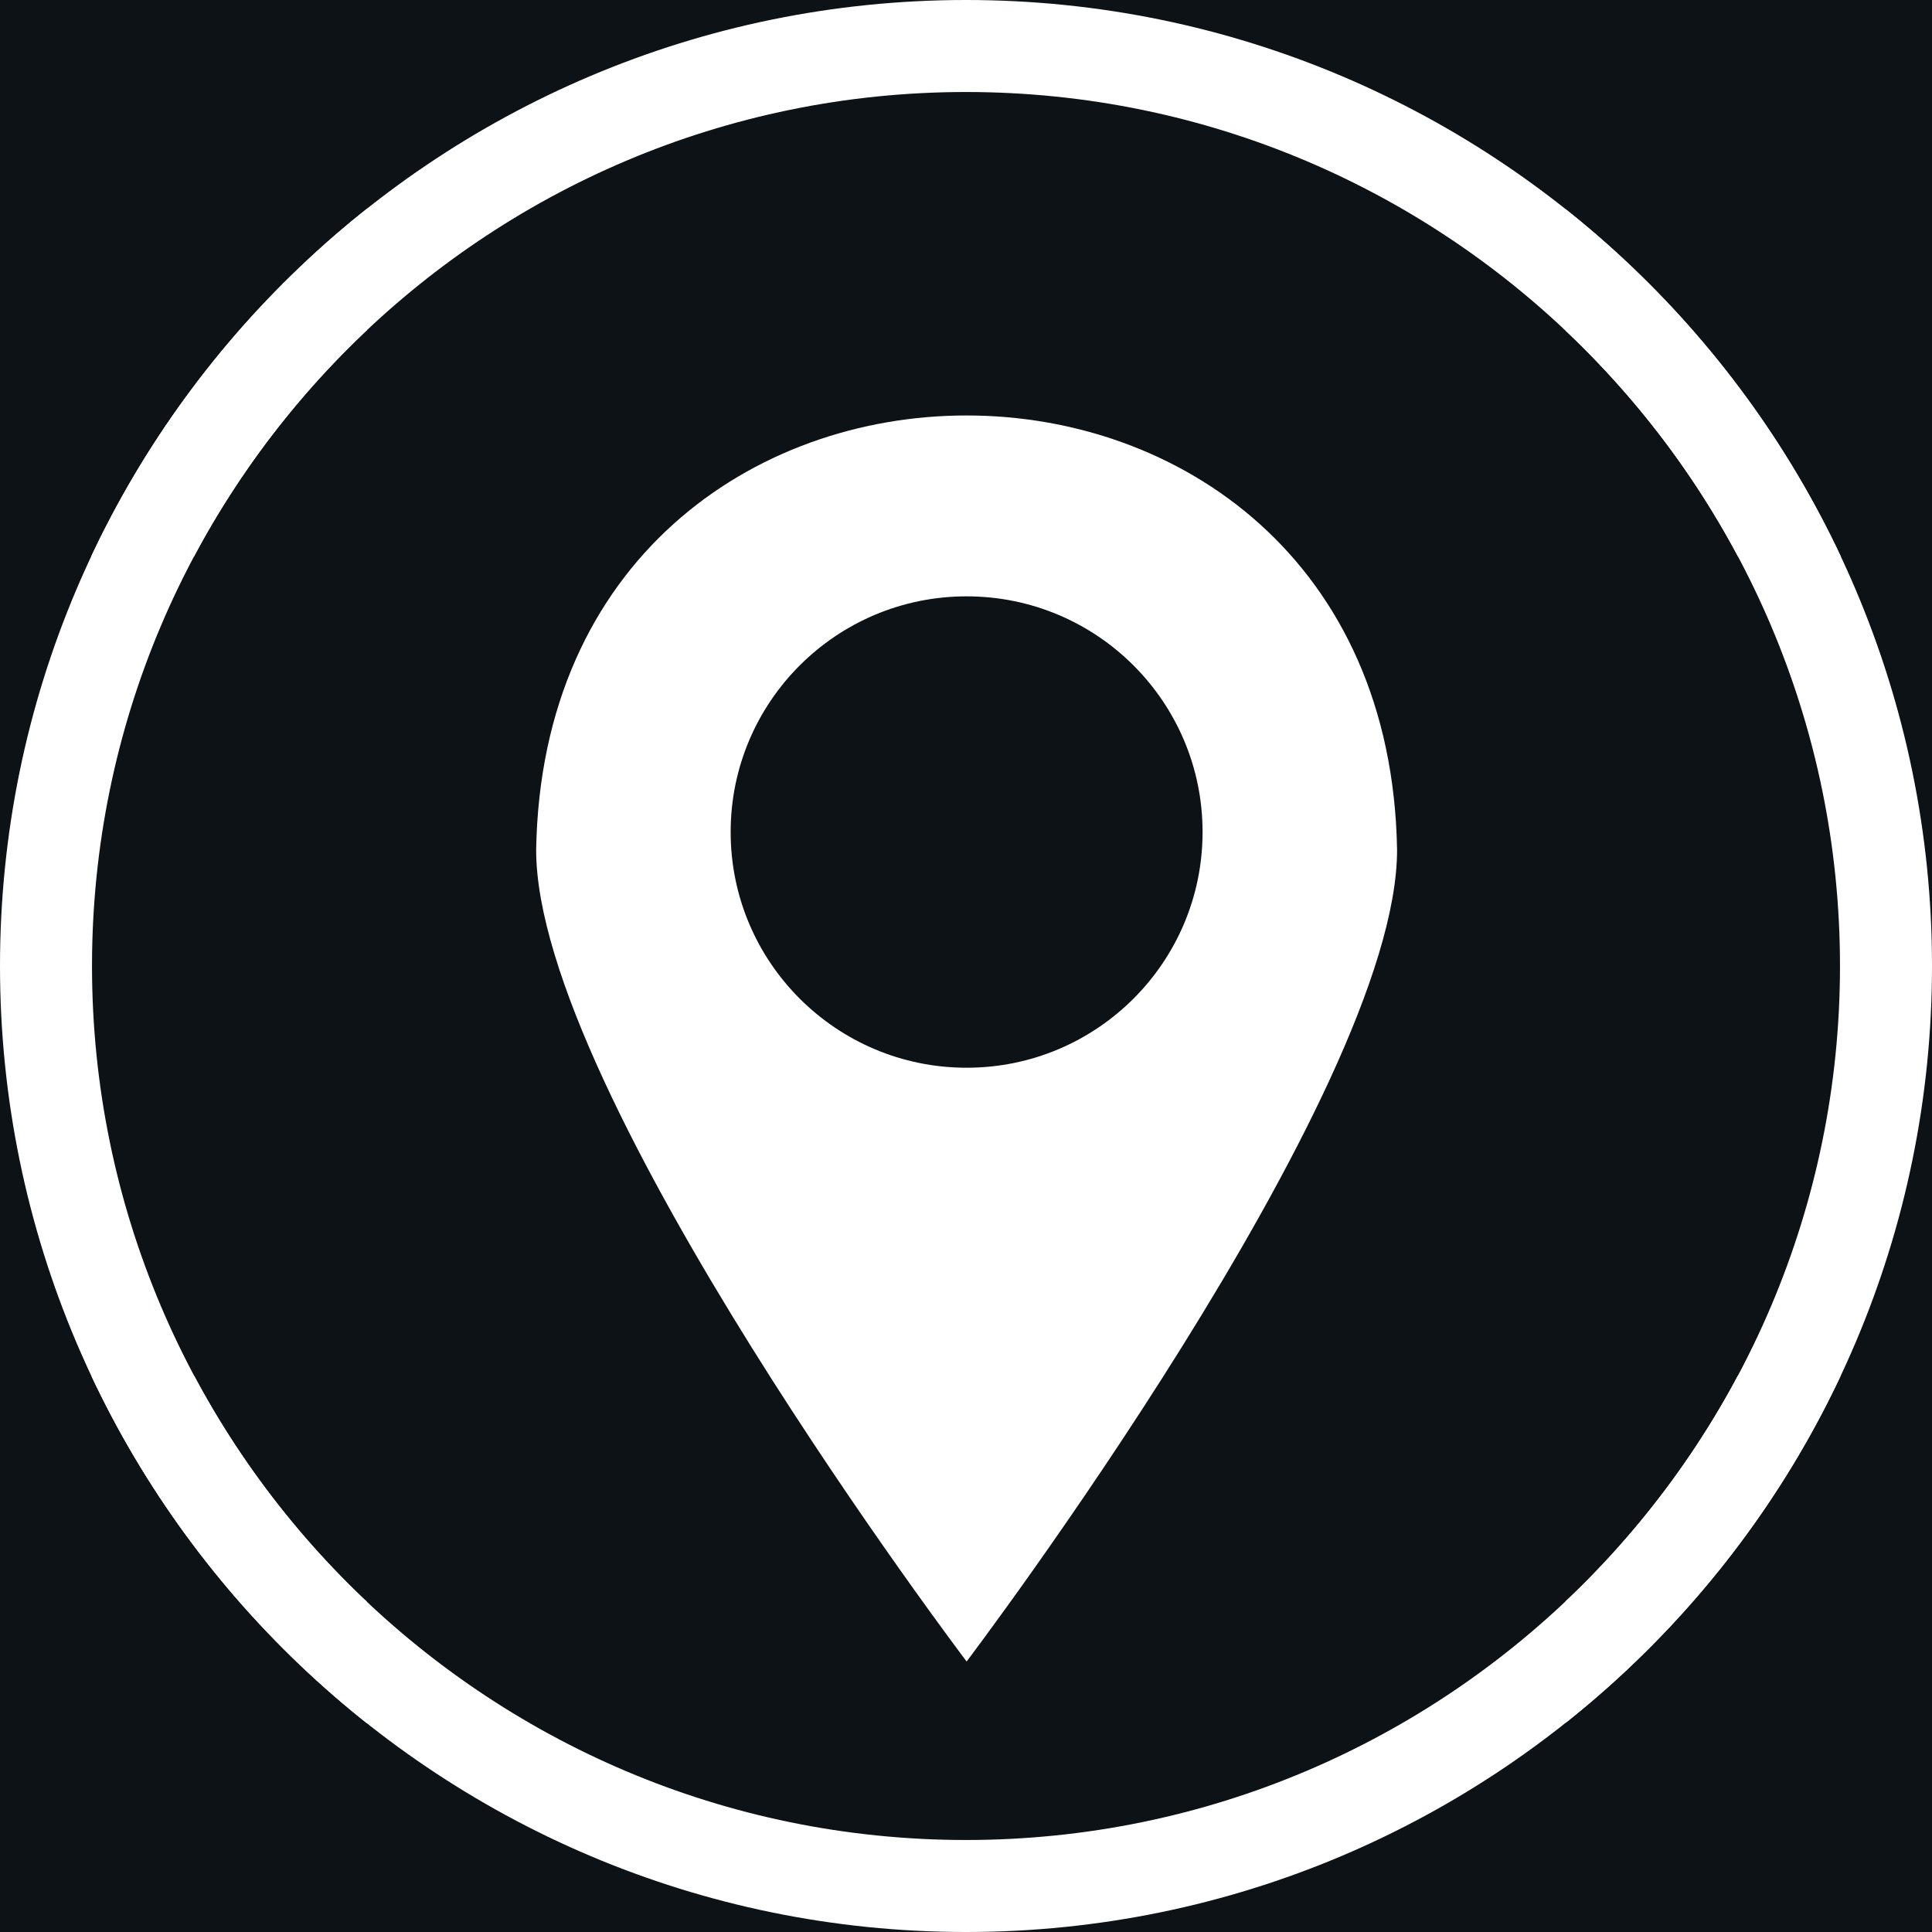
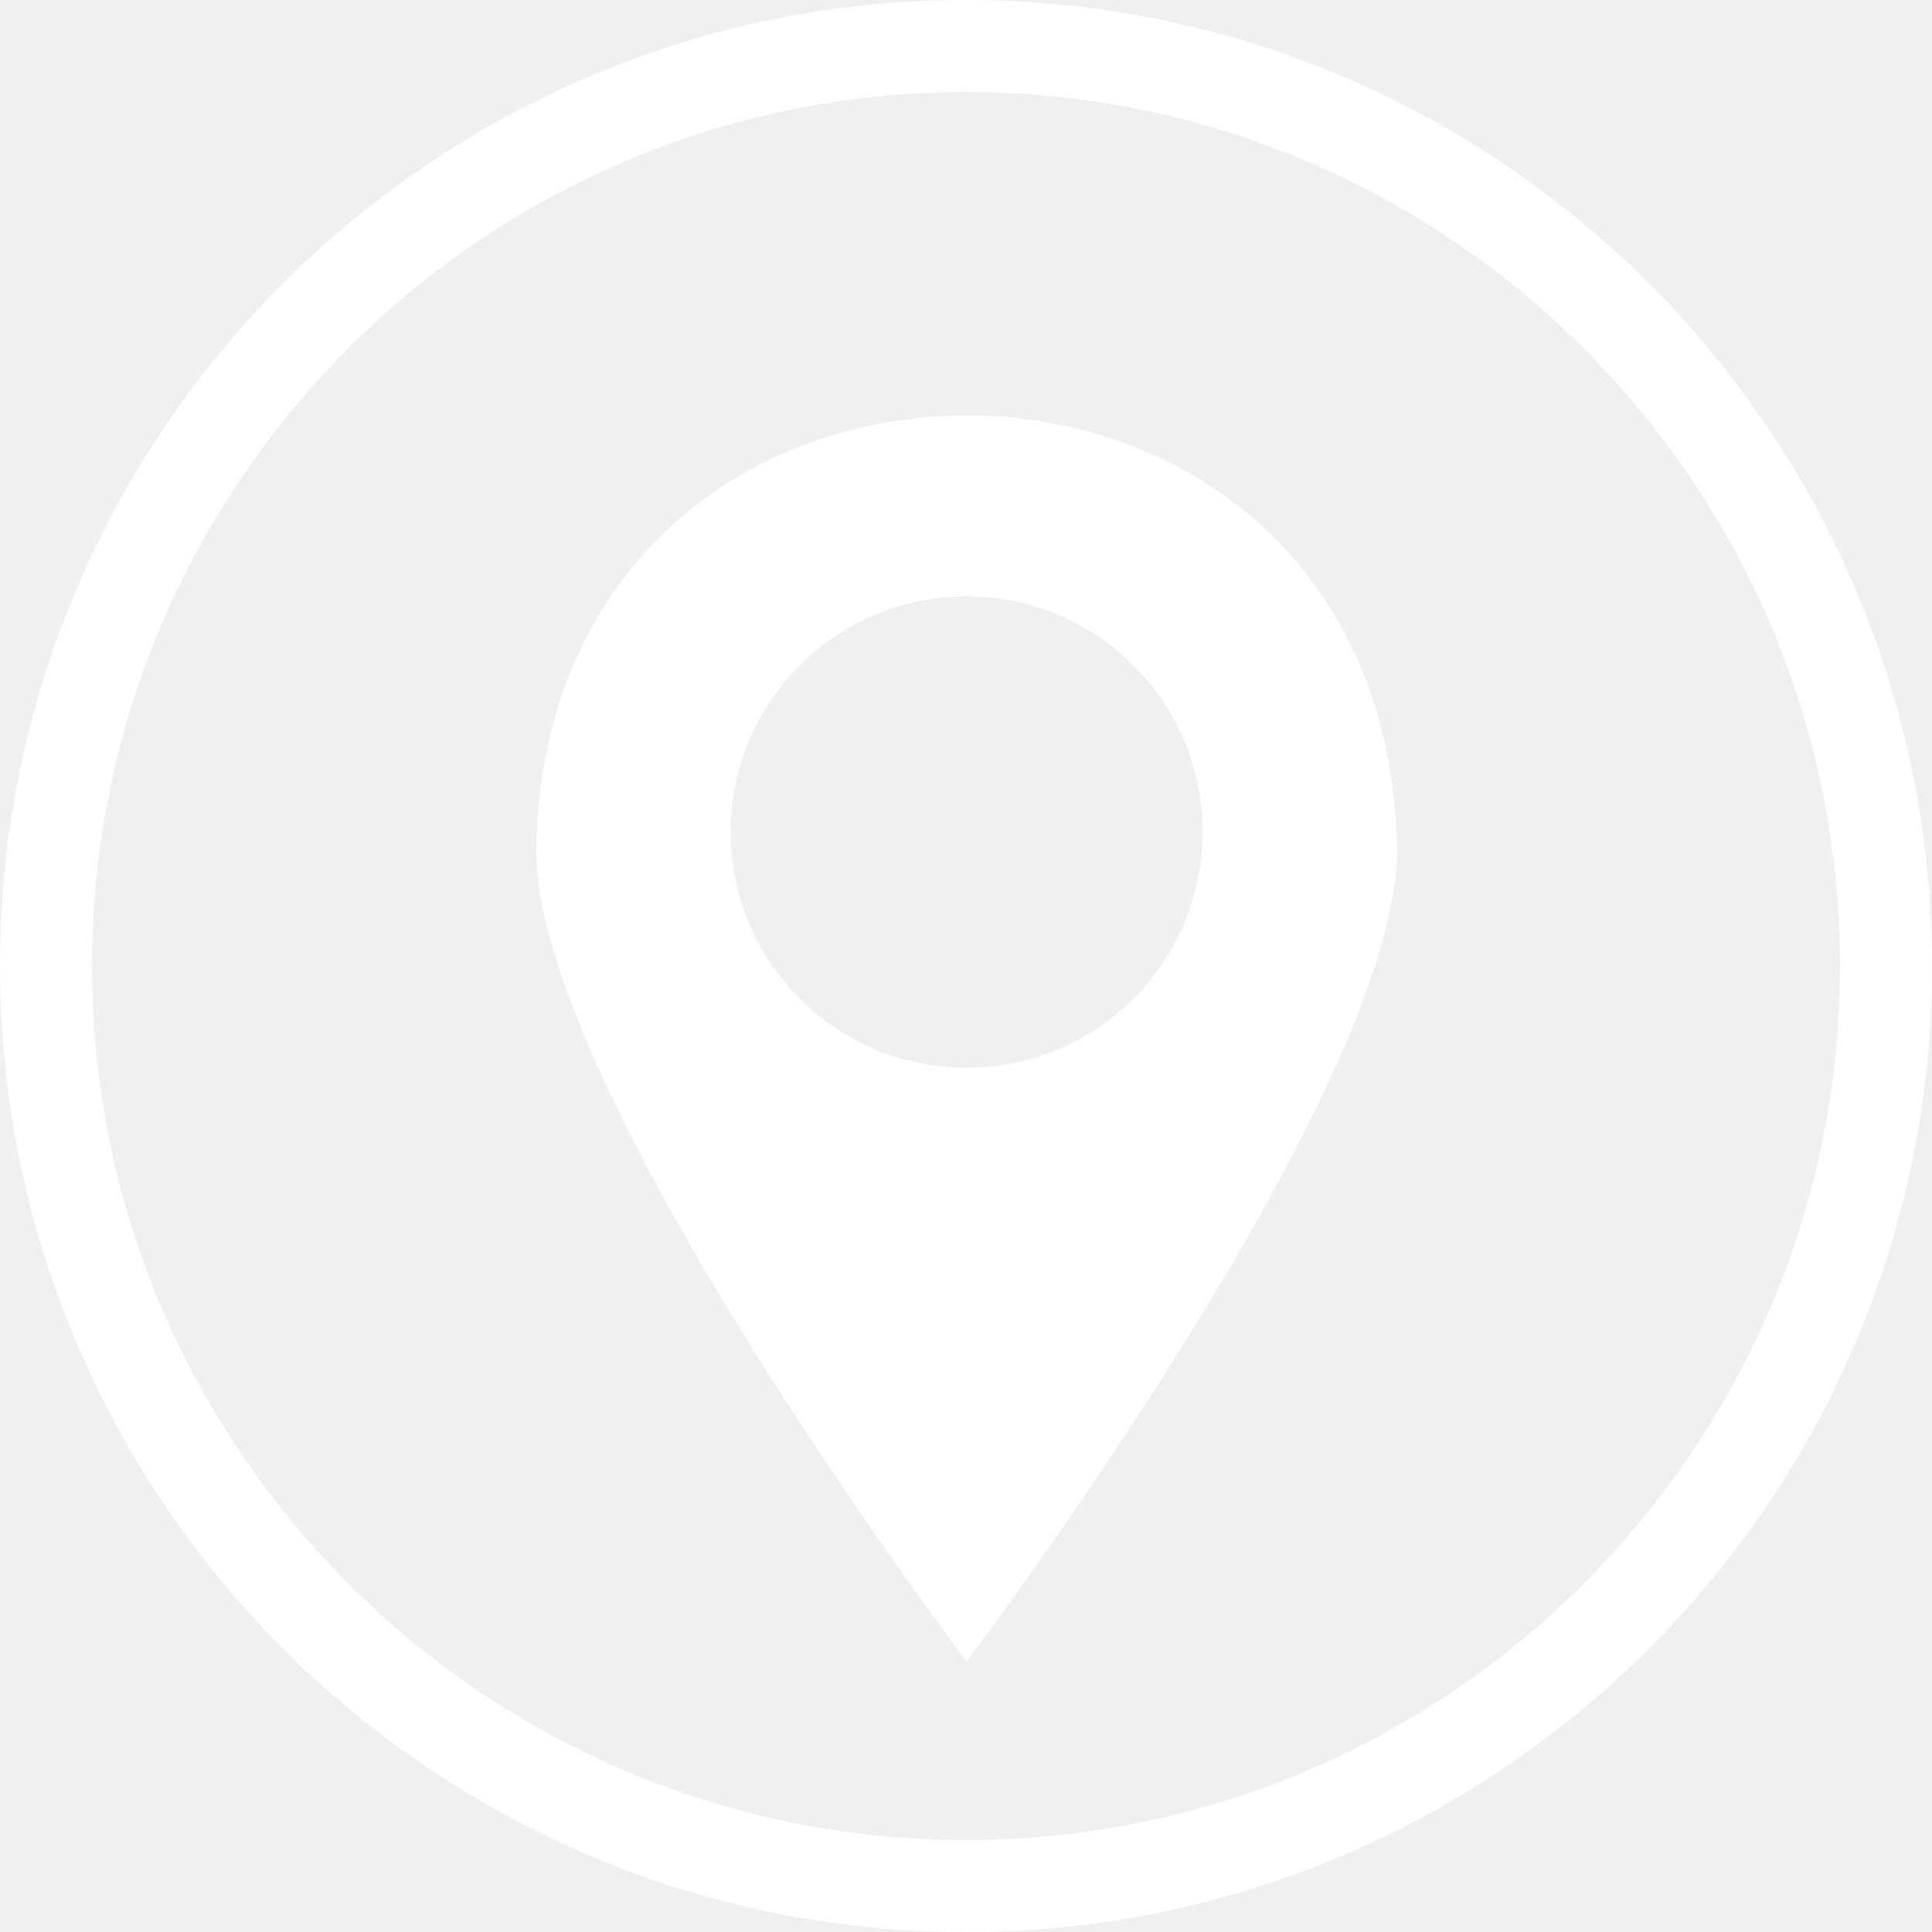
<svg xmlns="http://www.w3.org/2000/svg" width="500" zoomAndPan="magnify" viewBox="0 0 375 375" height="500" preserveAspectRatio="xMidYMid meet" version="1.0">
  <defs>
-     <clipPath id="0d6e6aa611">
+     <clipPath id="6daaf29c31">
      <path d="M 303.879 0 L 375 0 L 375 375 L 303.879 375 Z M 303.879 0 " clip-rule="nonzero" />
    </clipPath>
-     <clipPath id="beb212ffbb">
+     <clipPath id="e1afe34961">
      <path d="M 0 267.078 L 375 267.078 L 375 375 L 0 375 Z M 0 267.078 " clip-rule="nonzero" />
    </clipPath>
-     <clipPath id="e0b92eff9f">
+     <clipPath id="10d9addefc">
      <path d="M 0 0 L 375 0 L 375 108 L 0 108 Z M 0 0 " clip-rule="nonzero" />
    </clipPath>
-     <clipPath id="6652d1691c">
+     <clipPath id="8b5817bb7f">
      <path d="M 0 0 L 71.25 0 L 71.25 375 L 0 375 Z M 0 0 " clip-rule="nonzero" />
    </clipPath>
-     <clipPath id="39515fe3e4">
+     <clipPath id="c3a4a10ee5">
      <path d="M 104 80 L 271.246 80 L 271.246 322.543 L 104 322.543 Z M 104 80 " clip-rule="nonzero" />
    </clipPath>
  </defs>
-   <rect x="-37.5" width="450" fill="#ffffff" y="-37.5" height="450" fill-opacity="1" />
-   <rect x="-37.5" width="450" fill="#0d1216" y="-37.5" height="450" fill-opacity="1" />
-   <g clip-path="url(#0d6e6aa611)">
+   <g clip-path="url(#6daaf29c31)">
    <path fill="#ffffff" d="M 187.5 375 C 84.113 375 0 290.887 0 187.5 C 0 84.113 84.113 0 187.5 0 C 290.887 0 375 84.113 375 187.5 C 375 290.887 290.887 375 187.5 375 Z M 187.5 17.859 C 93.957 17.859 17.859 93.957 17.859 187.5 C 17.859 281.039 93.957 357.141 187.5 357.141 C 281.039 357.141 357.141 281.039 357.141 187.5 C 357.141 93.957 281.039 17.859 187.5 17.859 Z M 187.5 17.859 " fill-opacity="1" fill-rule="nonzero" />
  </g>
-   <g clip-path="url(#beb212ffbb)">
+   <g clip-path="url(#e1afe34961)">
    <path fill="#ffffff" d="M 187.5 375 C 84.113 375 0 290.887 0 187.5 C 0 84.113 84.113 0 187.5 0 C 290.887 0 375 84.113 375 187.5 C 375 290.887 290.887 375 187.5 375 Z M 187.5 17.859 C 93.957 17.859 17.859 93.957 17.859 187.5 C 17.859 281.039 93.957 357.141 187.5 357.141 C 281.039 357.141 357.141 281.039 357.141 187.5 C 357.141 93.957 281.039 17.859 187.5 17.859 Z M 187.5 17.859 " fill-opacity="1" fill-rule="nonzero" />
  </g>
-   <g clip-path="url(#e0b92eff9f)">
+   <g clip-path="url(#10d9addefc)">
    <path fill="#ffffff" d="M 187.5 375 C 84.113 375 0 290.887 0 187.5 C 0 84.113 84.113 0 187.5 0 C 290.887 0 375 84.113 375 187.5 C 375 290.887 290.887 375 187.5 375 Z M 187.5 17.859 C 93.957 17.859 17.859 93.957 17.859 187.5 C 17.859 281.039 93.957 357.141 187.5 357.141 C 281.039 357.141 357.141 281.039 357.141 187.5 C 357.141 93.957 281.039 17.859 187.5 17.859 Z M 187.5 17.859 " fill-opacity="1" fill-rule="nonzero" />
  </g>
-   <g clip-path="url(#6652d1691c)">
+   <g clip-path="url(#8b5817bb7f)">
    <path fill="#ffffff" d="M 187.5 375 C 84.113 375 0 290.887 0 187.5 C 0 84.113 84.113 0 187.5 0 C 290.887 0 375 84.113 375 187.5 C 375 290.887 290.887 375 187.5 375 Z M 187.5 17.859 C 93.957 17.859 17.859 93.957 17.859 187.5 C 17.859 281.039 93.957 357.141 187.5 357.141 C 281.039 357.141 357.141 281.039 357.141 187.5 C 357.141 93.957 281.039 17.859 187.5 17.859 Z M 187.5 17.859 " fill-opacity="1" fill-rule="nonzero" />
  </g>
-   <g clip-path="url(#39515fe3e4)">
+   <g clip-path="url(#c3a4a10ee5)">
    <path fill="#ffffff" d="M 104.066 164.973 C 104.066 212.211 187.621 322.496 187.621 322.496 C 187.621 322.496 271.172 212.211 271.172 164.973 C 269.281 52.543 105.965 52.52 104.066 164.973 Z M 187.621 207.246 C 162.328 207.246 141.82 186.762 141.82 161.496 C 141.82 136.234 162.328 115.75 187.621 115.75 C 212.91 115.75 233.418 136.234 233.418 161.496 C 233.418 186.762 212.91 207.246 187.621 207.246 Z M 187.621 207.246 " fill-opacity="1" fill-rule="nonzero" />
  </g>
</svg>
